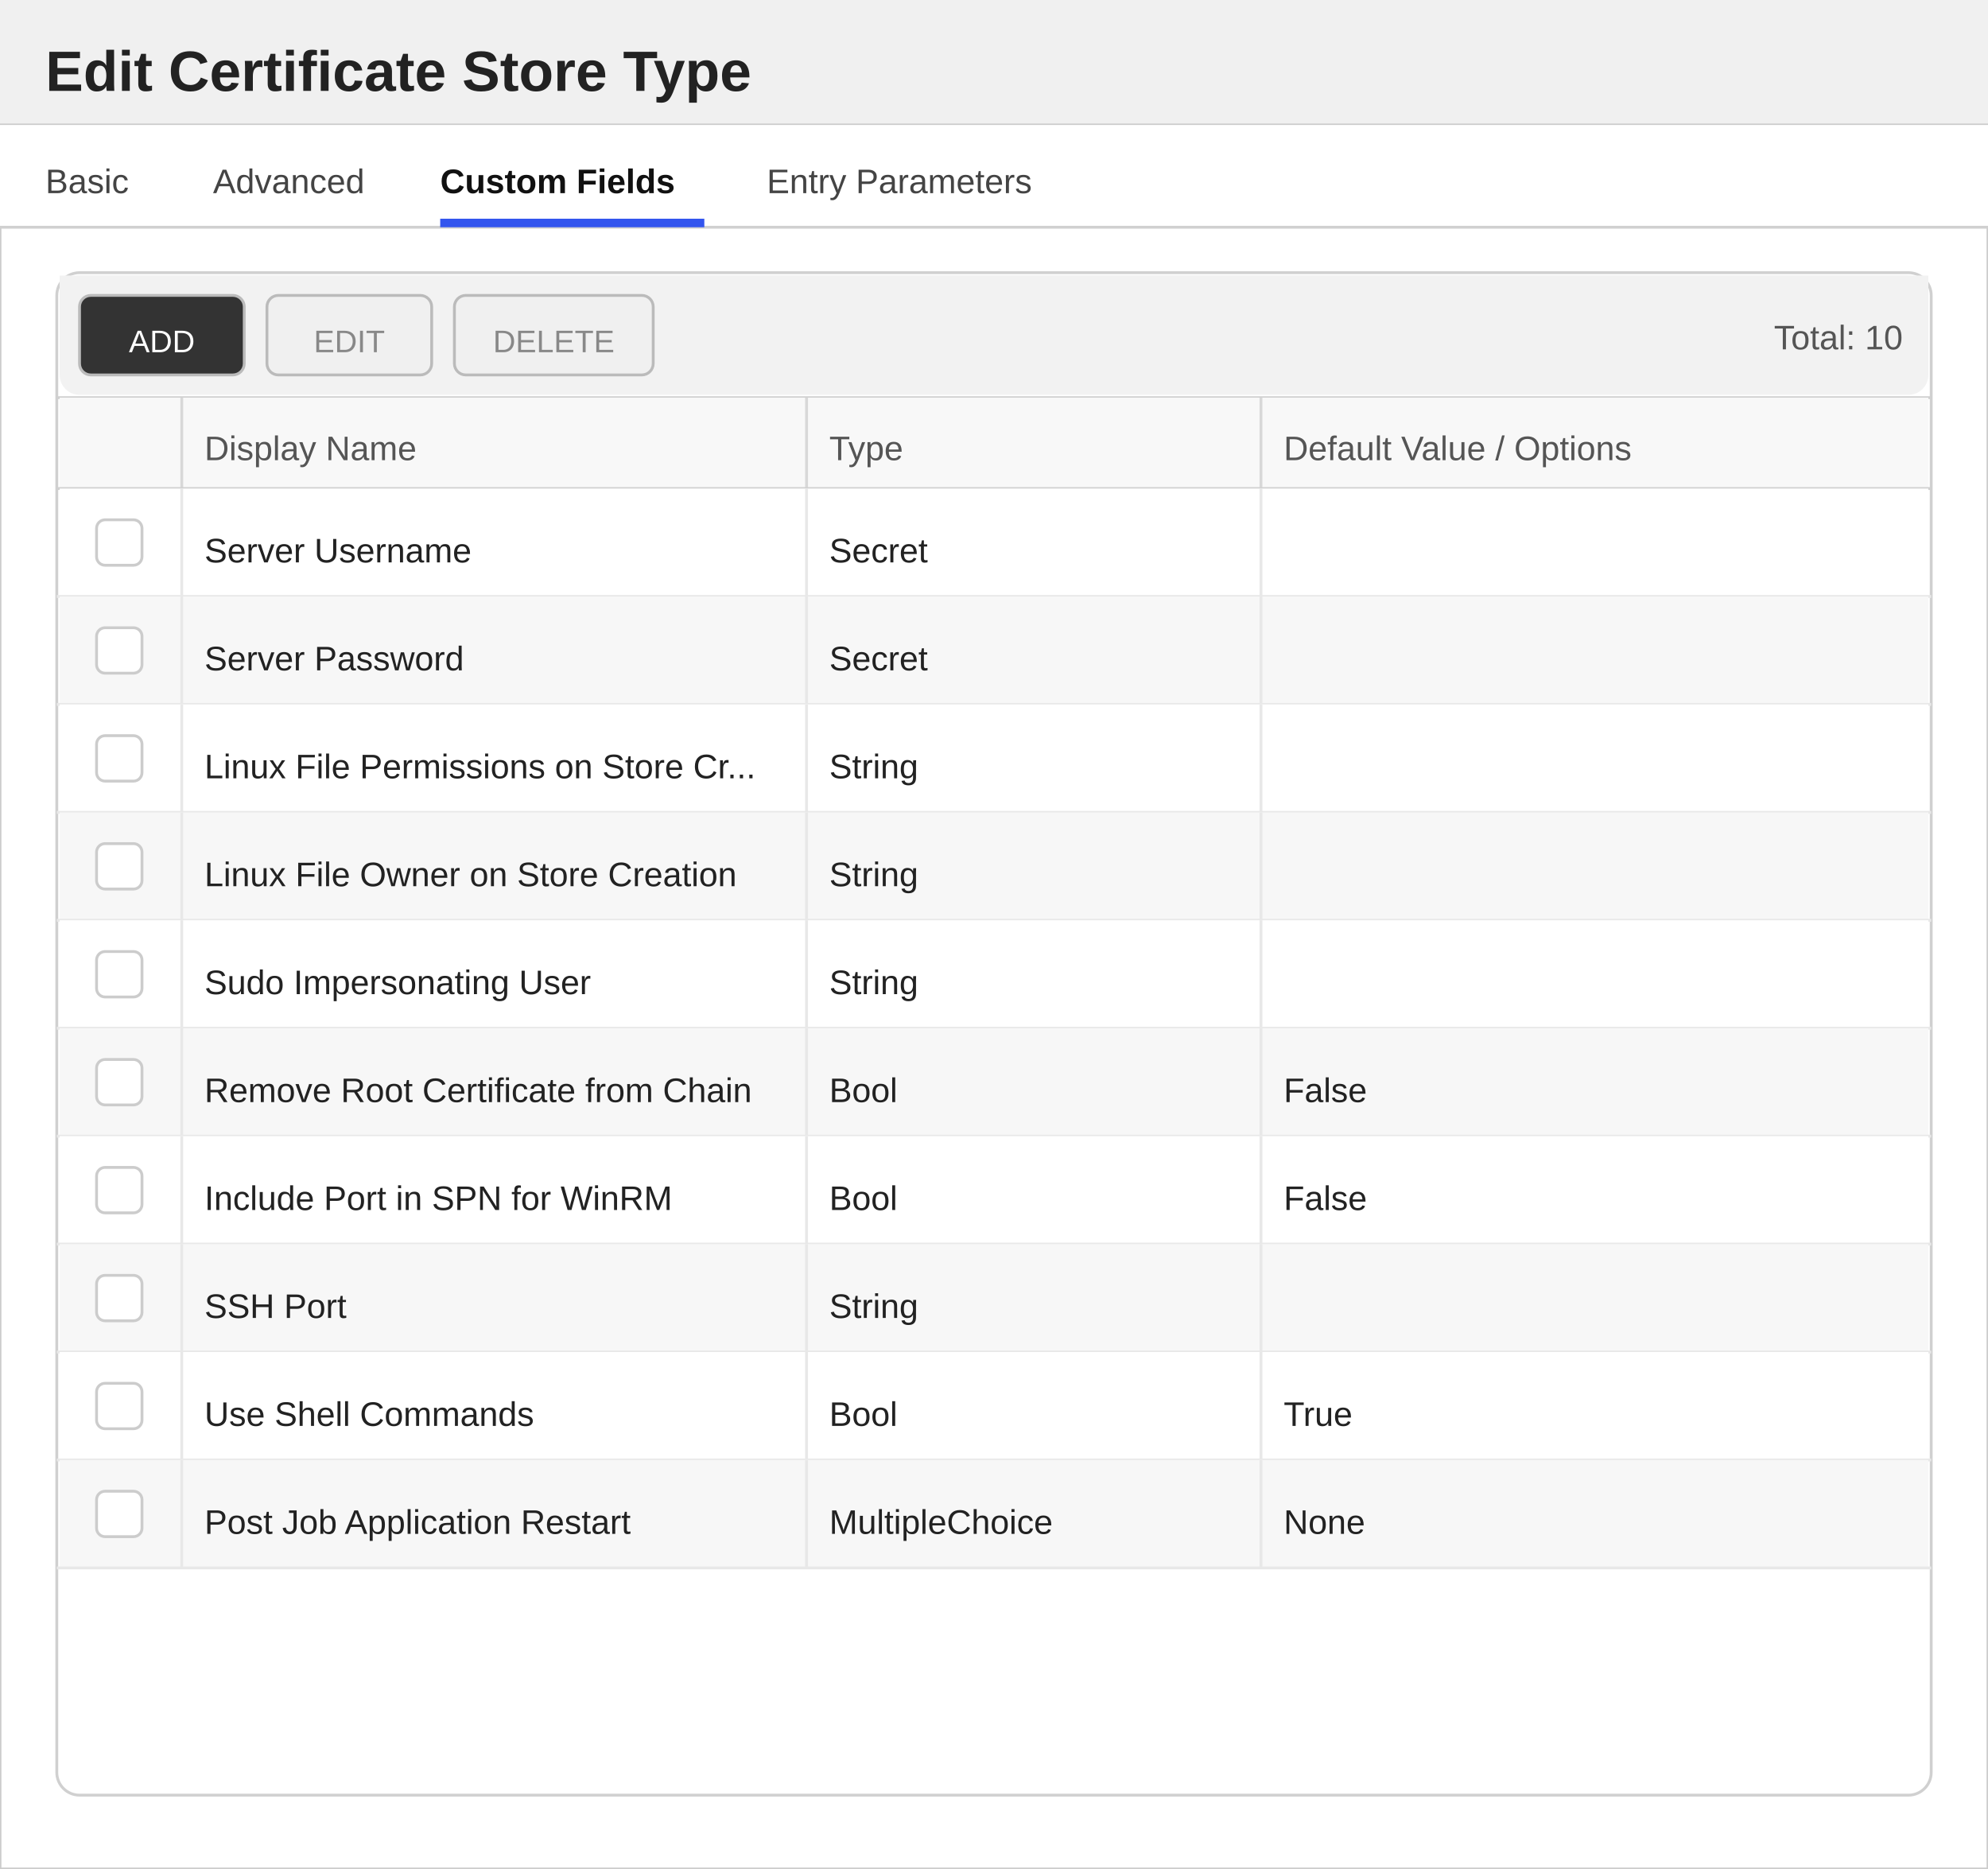
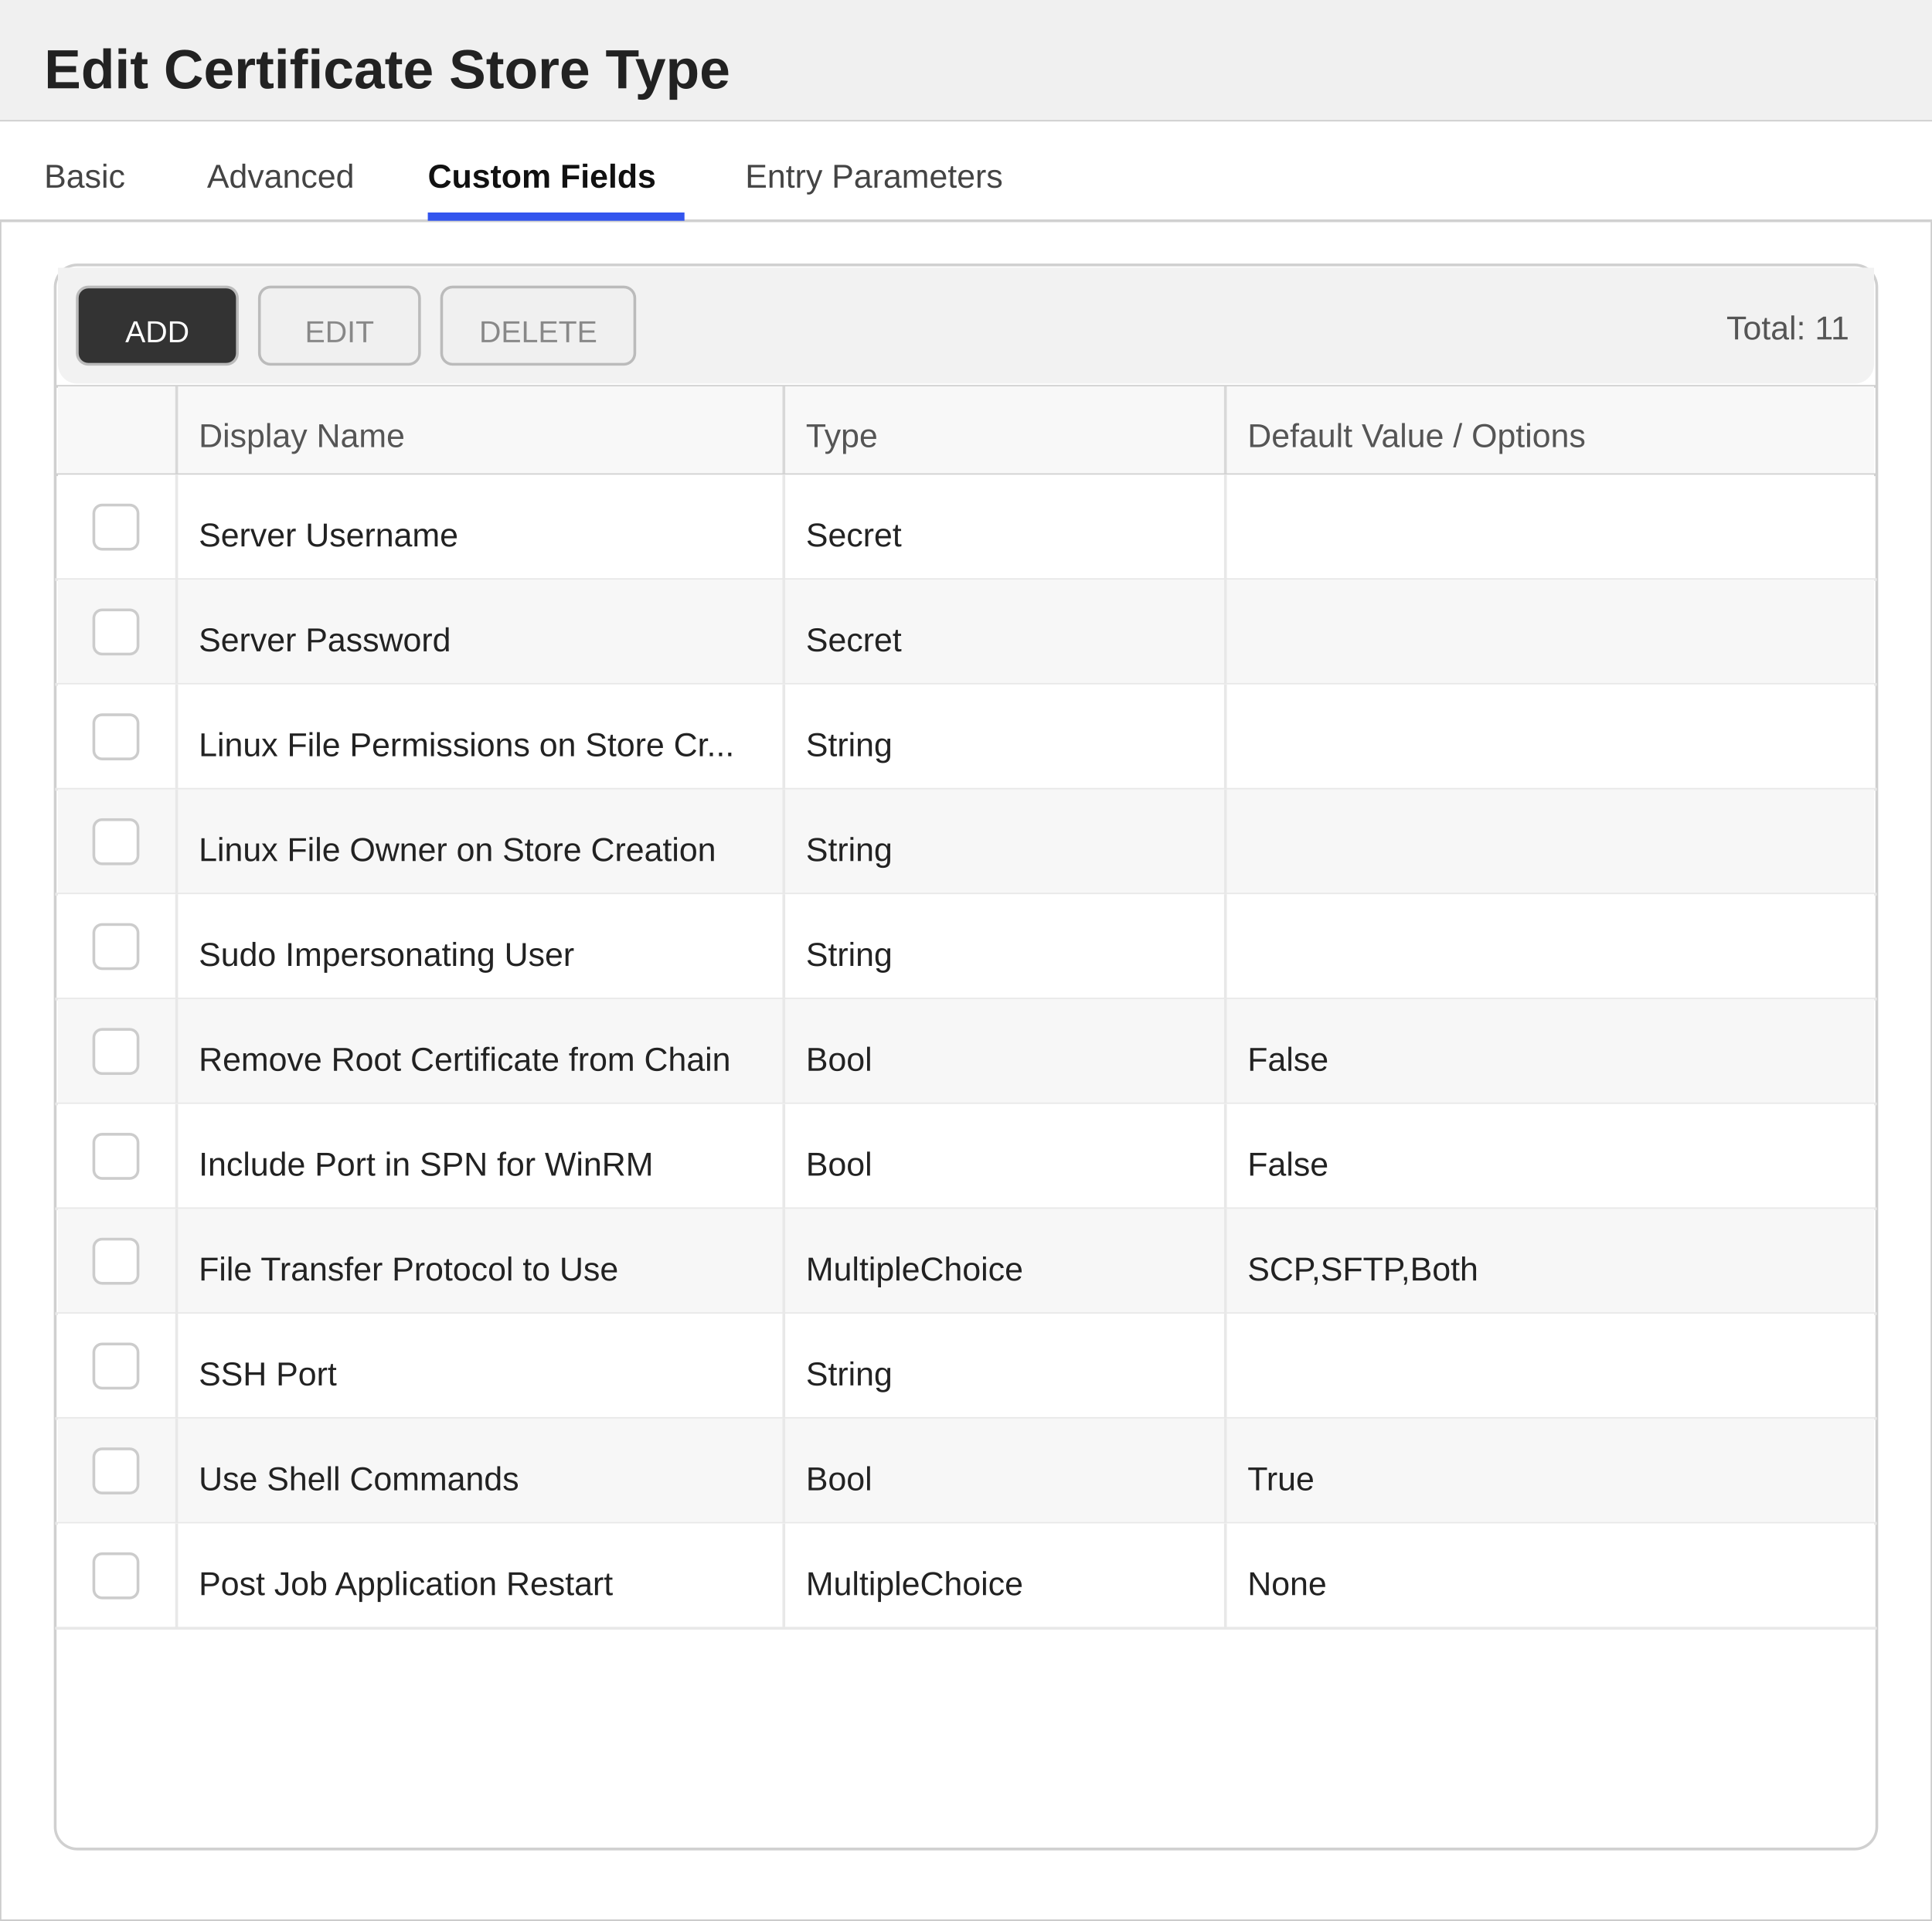
- <svg xmlns="http://www.w3.org/2000/svg" width="700" height="658" viewBox="0 0 700 658">
+ <svg xmlns="http://www.w3.org/2000/svg" width="700" height="696" viewBox="0 0 700 696">
  <defs>
    <style>
        text { font-family: 'Segoe UI', Arial, sans-serif; }
        .title { font-size: 20px; font-weight: 600; fill: #222222; }
        .section-header { font-size: 13px; font-weight: 600; fill: #333333; }
        .label { font-size: 12px; fill: #555555; }
        .value { font-size: 12px; fill: #222222; }
        .tab-text { font-size: 12px; fill: #444444; }
        .tab-active { font-size: 12px; fill: #111111; font-weight: 600; }
    </style>
  </defs>
-   <rect x="0" y="0" width="700" height="658" fill="#ffffff" stroke="#cccccc" stroke-width="1" />
+   <rect x="0" y="0" width="700" height="696" fill="#ffffff" stroke="#cccccc" stroke-width="1" />
  <rect x="0" y="0" width="700" height="44" fill="#f0f0f0" />
  <line x1="0" y1="44" x2="700" y2="44" stroke="#cccccc" stroke-width="1" />
  <text x="16" y="32" class="title">Edit Certificate Store Type</text>
  <g>
    <rect x="0" y="44" width="700" height="36" fill="#ffffff" />
    <line x1="0" y1="80" x2="700" y2="80" stroke="#d0d0d0" stroke-width="1" />
    <text x="16" y="68" class="tab-text">Basic</text>
    <text x="75" y="68" class="tab-text">Advanced</text>
    <text x="155" y="68" class="tab-active">Custom Fields</text>
    <rect x="155" y="77" width="93" height="3" fill="#3355ee" />
    <text x="270" y="68" class="tab-text">Entry Parameters</text>
  </g>
-   <rect x="20" y="96" width="660" height="536" fill="#ffffff" stroke="#d0d0d0" rx="8" />
+   <rect x="20" y="96" width="660" height="574" fill="#ffffff" stroke="#d0d0d0" rx="8" />
  <rect x="21" y="97" width="658" height="8" fill="#f2f2f2" />
  <rect x="21" y="97" width="658" height="42" fill="#f2f2f2" rx="7" />
  <rect x="28" y="104" width="58" height="28" fill="#333333" stroke="#bbbbbb" rx="4" />
  <text x="57" y="124" text-anchor="middle" fill="#ffffff" font-size="11" font-family="'Segoe UI', Arial, sans-serif">ADD</text>
  <rect x="94" y="104" width="58" height="28" fill="#f0f0f0" stroke="#bbbbbb" rx="4" />
  <text x="123" y="124" text-anchor="middle" fill="#888888" font-size="11" font-family="'Segoe UI', Arial, sans-serif">EDIT</text>
  <rect x="160" y="104" width="70" height="28" fill="#f0f0f0" stroke="#bbbbbb" rx="4" />
  <text x="195" y="124" text-anchor="middle" fill="#888888" font-size="11" font-family="'Segoe UI', Arial, sans-serif">DELETE</text>
-   <text x="670" y="123" text-anchor="end" class="label">Total: 10</text>
+   <text x="670" y="123" text-anchor="end" class="label">Total: 11</text>
  <line x1="20" y1="140" x2="680" y2="140" stroke="#d0d0d0" stroke-width="1" />
  <rect x="21" y="140" width="658" height="32" fill="#f8f8f8" />
  <text x="72" y="162" class="label">Display Name</text>
  <text x="292" y="162" class="label">Type</text>
  <text x="452" y="162" class="label">Default Value / Options</text>
  <line x1="64" y1="140" x2="64" y2="172" stroke="#d8d8d8" stroke-width="1" />
  <line x1="284" y1="140" x2="284" y2="172" stroke="#d8d8d8" stroke-width="1" />
  <line x1="444" y1="140" x2="444" y2="172" stroke="#d8d8d8" stroke-width="1" />
  <line x1="20" y1="172" x2="680" y2="172" stroke="#d0d0d0" stroke-width="1" />
  <rect x="21" y="172" width="658" height="38" fill="#ffffff" />
  <line x1="20" y1="210" x2="680" y2="210" stroke="#e8e8e8" stroke-width="1" />
  <line x1="64" y1="172" x2="64" y2="210" stroke="#e8e8e8" stroke-width="1" />
  <line x1="284" y1="172" x2="284" y2="210" stroke="#e8e8e8" stroke-width="1" />
  <line x1="444" y1="172" x2="444" y2="210" stroke="#e8e8e8" stroke-width="1" />
  <rect x="34" y="183" width="16" height="16" fill="#ffffff" stroke="#cccccc" rx="3" />
  <text x="72" y="198" class="value">Server Username</text>
  <text x="292" y="198" class="value">Secret</text>
  <rect x="21" y="210" width="658" height="38" fill="#f7f7f7" />
  <line x1="20" y1="248" x2="680" y2="248" stroke="#e8e8e8" stroke-width="1" />
  <line x1="64" y1="210" x2="64" y2="248" stroke="#e8e8e8" stroke-width="1" />
  <line x1="284" y1="210" x2="284" y2="248" stroke="#e8e8e8" stroke-width="1" />
  <line x1="444" y1="210" x2="444" y2="248" stroke="#e8e8e8" stroke-width="1" />
  <rect x="34" y="221" width="16" height="16" fill="#ffffff" stroke="#cccccc" rx="3" />
  <text x="72" y="236" class="value">Server Password</text>
  <text x="292" y="236" class="value">Secret</text>
  <rect x="21" y="248" width="658" height="38" fill="#ffffff" />
  <line x1="20" y1="286" x2="680" y2="286" stroke="#e8e8e8" stroke-width="1" />
  <line x1="64" y1="248" x2="64" y2="286" stroke="#e8e8e8" stroke-width="1" />
  <line x1="284" y1="248" x2="284" y2="286" stroke="#e8e8e8" stroke-width="1" />
  <line x1="444" y1="248" x2="444" y2="286" stroke="#e8e8e8" stroke-width="1" />
  <rect x="34" y="259" width="16" height="16" fill="#ffffff" stroke="#cccccc" rx="3" />
  <text x="72" y="274" class="value">Linux File Permissions on Store Cr...</text>
  <text x="292" y="274" class="value">String</text>
  <rect x="21" y="286" width="658" height="38" fill="#f7f7f7" />
  <line x1="20" y1="324" x2="680" y2="324" stroke="#e8e8e8" stroke-width="1" />
  <line x1="64" y1="286" x2="64" y2="324" stroke="#e8e8e8" stroke-width="1" />
  <line x1="284" y1="286" x2="284" y2="324" stroke="#e8e8e8" stroke-width="1" />
  <line x1="444" y1="286" x2="444" y2="324" stroke="#e8e8e8" stroke-width="1" />
  <rect x="34" y="297" width="16" height="16" fill="#ffffff" stroke="#cccccc" rx="3" />
  <text x="72" y="312" class="value">Linux File Owner on Store Creation</text>
  <text x="292" y="312" class="value">String</text>
  <rect x="21" y="324" width="658" height="38" fill="#ffffff" />
  <line x1="20" y1="362" x2="680" y2="362" stroke="#e8e8e8" stroke-width="1" />
  <line x1="64" y1="324" x2="64" y2="362" stroke="#e8e8e8" stroke-width="1" />
  <line x1="284" y1="324" x2="284" y2="362" stroke="#e8e8e8" stroke-width="1" />
  <line x1="444" y1="324" x2="444" y2="362" stroke="#e8e8e8" stroke-width="1" />
  <rect x="34" y="335" width="16" height="16" fill="#ffffff" stroke="#cccccc" rx="3" />
  <text x="72" y="350" class="value">Sudo Impersonating User</text>
  <text x="292" y="350" class="value">String</text>
  <rect x="21" y="362" width="658" height="38" fill="#f7f7f7" />
  <line x1="20" y1="400" x2="680" y2="400" stroke="#e8e8e8" stroke-width="1" />
  <line x1="64" y1="362" x2="64" y2="400" stroke="#e8e8e8" stroke-width="1" />
  <line x1="284" y1="362" x2="284" y2="400" stroke="#e8e8e8" stroke-width="1" />
  <line x1="444" y1="362" x2="444" y2="400" stroke="#e8e8e8" stroke-width="1" />
  <rect x="34" y="373" width="16" height="16" fill="#ffffff" stroke="#cccccc" rx="3" />
  <text x="72" y="388" class="value">Remove Root Certificate from Chain</text>
  <text x="292" y="388" class="value">Bool</text>
  <text x="452" y="388" class="value">False</text>
  <rect x="21" y="400" width="658" height="38" fill="#ffffff" />
  <line x1="20" y1="438" x2="680" y2="438" stroke="#e8e8e8" stroke-width="1" />
  <line x1="64" y1="400" x2="64" y2="438" stroke="#e8e8e8" stroke-width="1" />
  <line x1="284" y1="400" x2="284" y2="438" stroke="#e8e8e8" stroke-width="1" />
  <line x1="444" y1="400" x2="444" y2="438" stroke="#e8e8e8" stroke-width="1" />
  <rect x="34" y="411" width="16" height="16" fill="#ffffff" stroke="#cccccc" rx="3" />
  <text x="72" y="426" class="value">Include Port in SPN for WinRM</text>
  <text x="292" y="426" class="value">Bool</text>
  <text x="452" y="426" class="value">False</text>
  <rect x="21" y="438" width="658" height="38" fill="#f7f7f7" />
  <line x1="20" y1="476" x2="680" y2="476" stroke="#e8e8e8" stroke-width="1" />
  <line x1="64" y1="438" x2="64" y2="476" stroke="#e8e8e8" stroke-width="1" />
  <line x1="284" y1="438" x2="284" y2="476" stroke="#e8e8e8" stroke-width="1" />
  <line x1="444" y1="438" x2="444" y2="476" stroke="#e8e8e8" stroke-width="1" />
  <rect x="34" y="449" width="16" height="16" fill="#ffffff" stroke="#cccccc" rx="3" />
-   <text x="72" y="464" class="value">SSH Port</text>
-   <text x="292" y="464" class="value">String</text>
+   <text x="72" y="464" class="value">File Transfer Protocol to Use</text>
+   <text x="292" y="464" class="value">MultipleChoice</text>
+   <text x="452" y="464" class="value">SCP,SFTP,Both</text>
  <rect x="21" y="476" width="658" height="38" fill="#ffffff" />
  <line x1="20" y1="514" x2="680" y2="514" stroke="#e8e8e8" stroke-width="1" />
  <line x1="64" y1="476" x2="64" y2="514" stroke="#e8e8e8" stroke-width="1" />
  <line x1="284" y1="476" x2="284" y2="514" stroke="#e8e8e8" stroke-width="1" />
  <line x1="444" y1="476" x2="444" y2="514" stroke="#e8e8e8" stroke-width="1" />
  <rect x="34" y="487" width="16" height="16" fill="#ffffff" stroke="#cccccc" rx="3" />
-   <text x="72" y="502" class="value">Use Shell Commands</text>
-   <text x="292" y="502" class="value">Bool</text>
-   <text x="452" y="502" class="value">True</text>
+   <text x="72" y="502" class="value">SSH Port</text>
+   <text x="292" y="502" class="value">String</text>
  <rect x="21" y="514" width="658" height="38" fill="#f7f7f7" />
  <line x1="20" y1="552" x2="680" y2="552" stroke="#e8e8e8" stroke-width="1" />
  <line x1="64" y1="514" x2="64" y2="552" stroke="#e8e8e8" stroke-width="1" />
  <line x1="284" y1="514" x2="284" y2="552" stroke="#e8e8e8" stroke-width="1" />
  <line x1="444" y1="514" x2="444" y2="552" stroke="#e8e8e8" stroke-width="1" />
  <rect x="34" y="525" width="16" height="16" fill="#ffffff" stroke="#cccccc" rx="3" />
-   <text x="72" y="540" class="value">Post Job Application Restart</text>
-   <text x="292" y="540" class="value">MultipleChoice</text>
-   <text x="452" y="540" class="value">None</text>
+   <text x="72" y="540" class="value">Use Shell Commands</text>
+   <text x="292" y="540" class="value">Bool</text>
+   <text x="452" y="540" class="value">True</text>
+   <rect x="21" y="552" width="658" height="38" fill="#ffffff" />
+   <line x1="20" y1="590" x2="680" y2="590" stroke="#e8e8e8" stroke-width="1" />
+   <line x1="64" y1="552" x2="64" y2="590" stroke="#e8e8e8" stroke-width="1" />
+   <line x1="284" y1="552" x2="284" y2="590" stroke="#e8e8e8" stroke-width="1" />
+   <line x1="444" y1="552" x2="444" y2="590" stroke="#e8e8e8" stroke-width="1" />
+   <rect x="34" y="563" width="16" height="16" fill="#ffffff" stroke="#cccccc" rx="3" />
+   <text x="72" y="578" class="value">Post Job Application Restart</text>
+   <text x="292" y="578" class="value">MultipleChoice</text>
+   <text x="452" y="578" class="value">None</text>
</svg>
